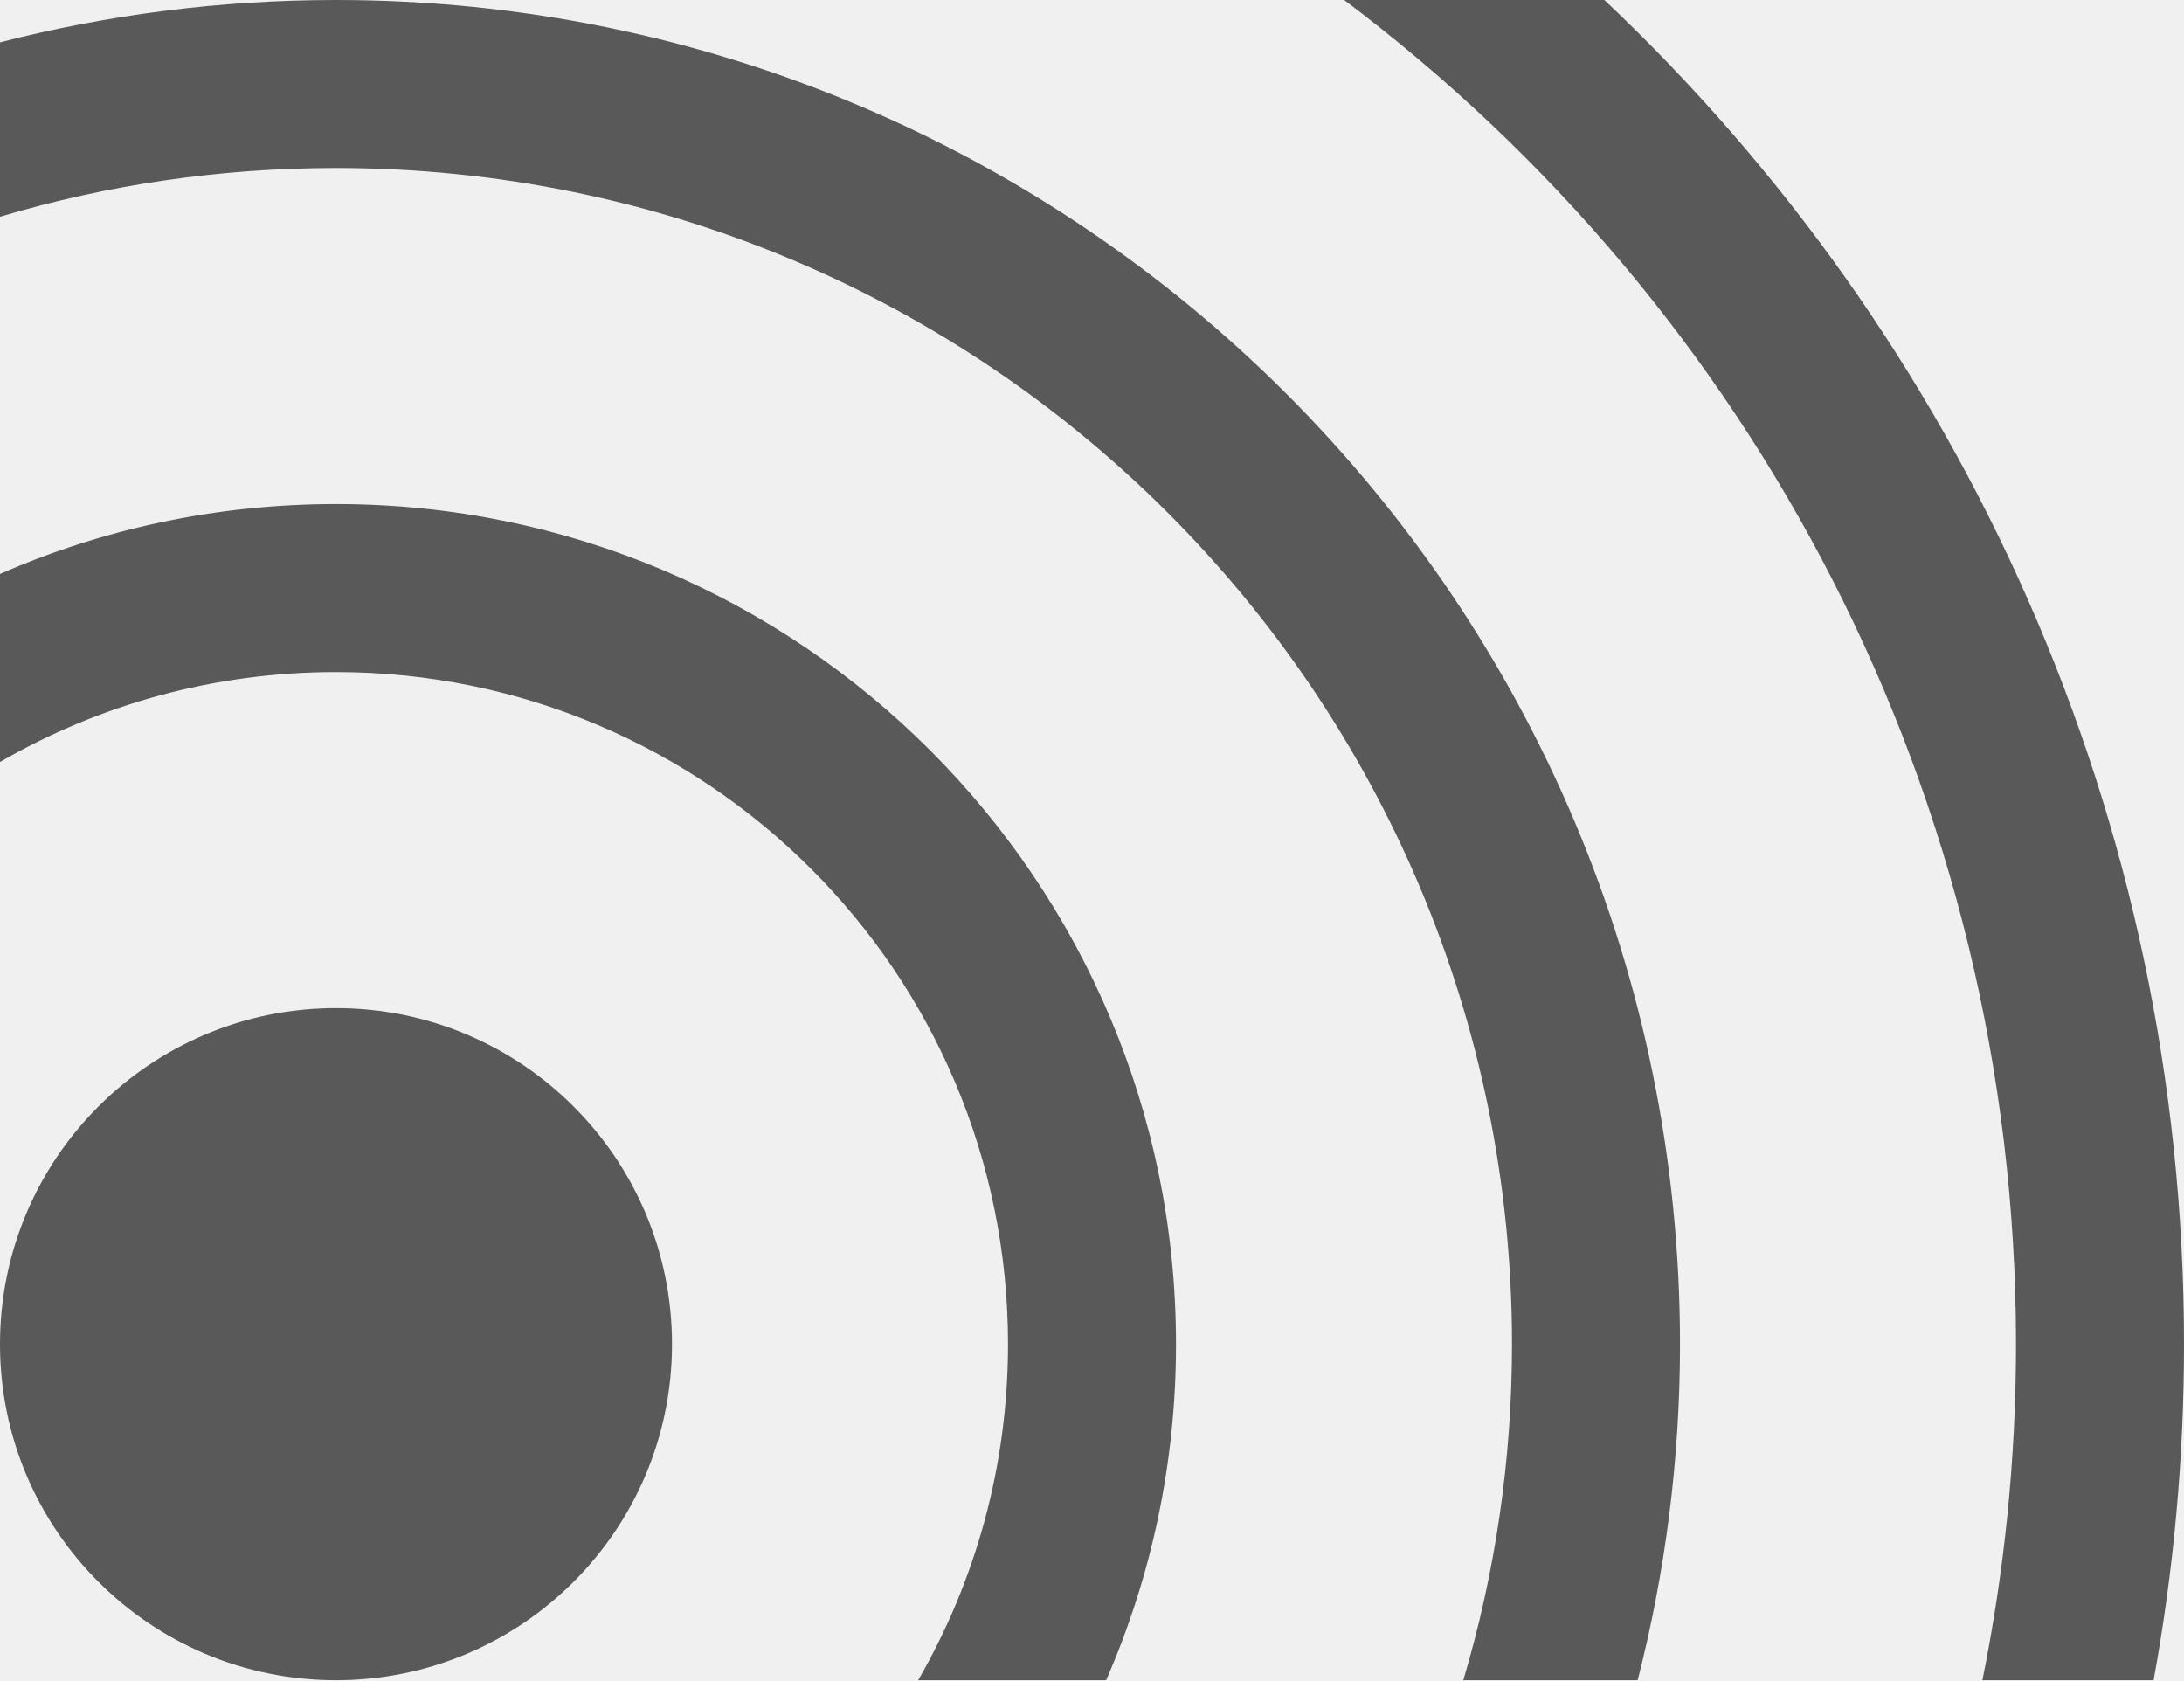
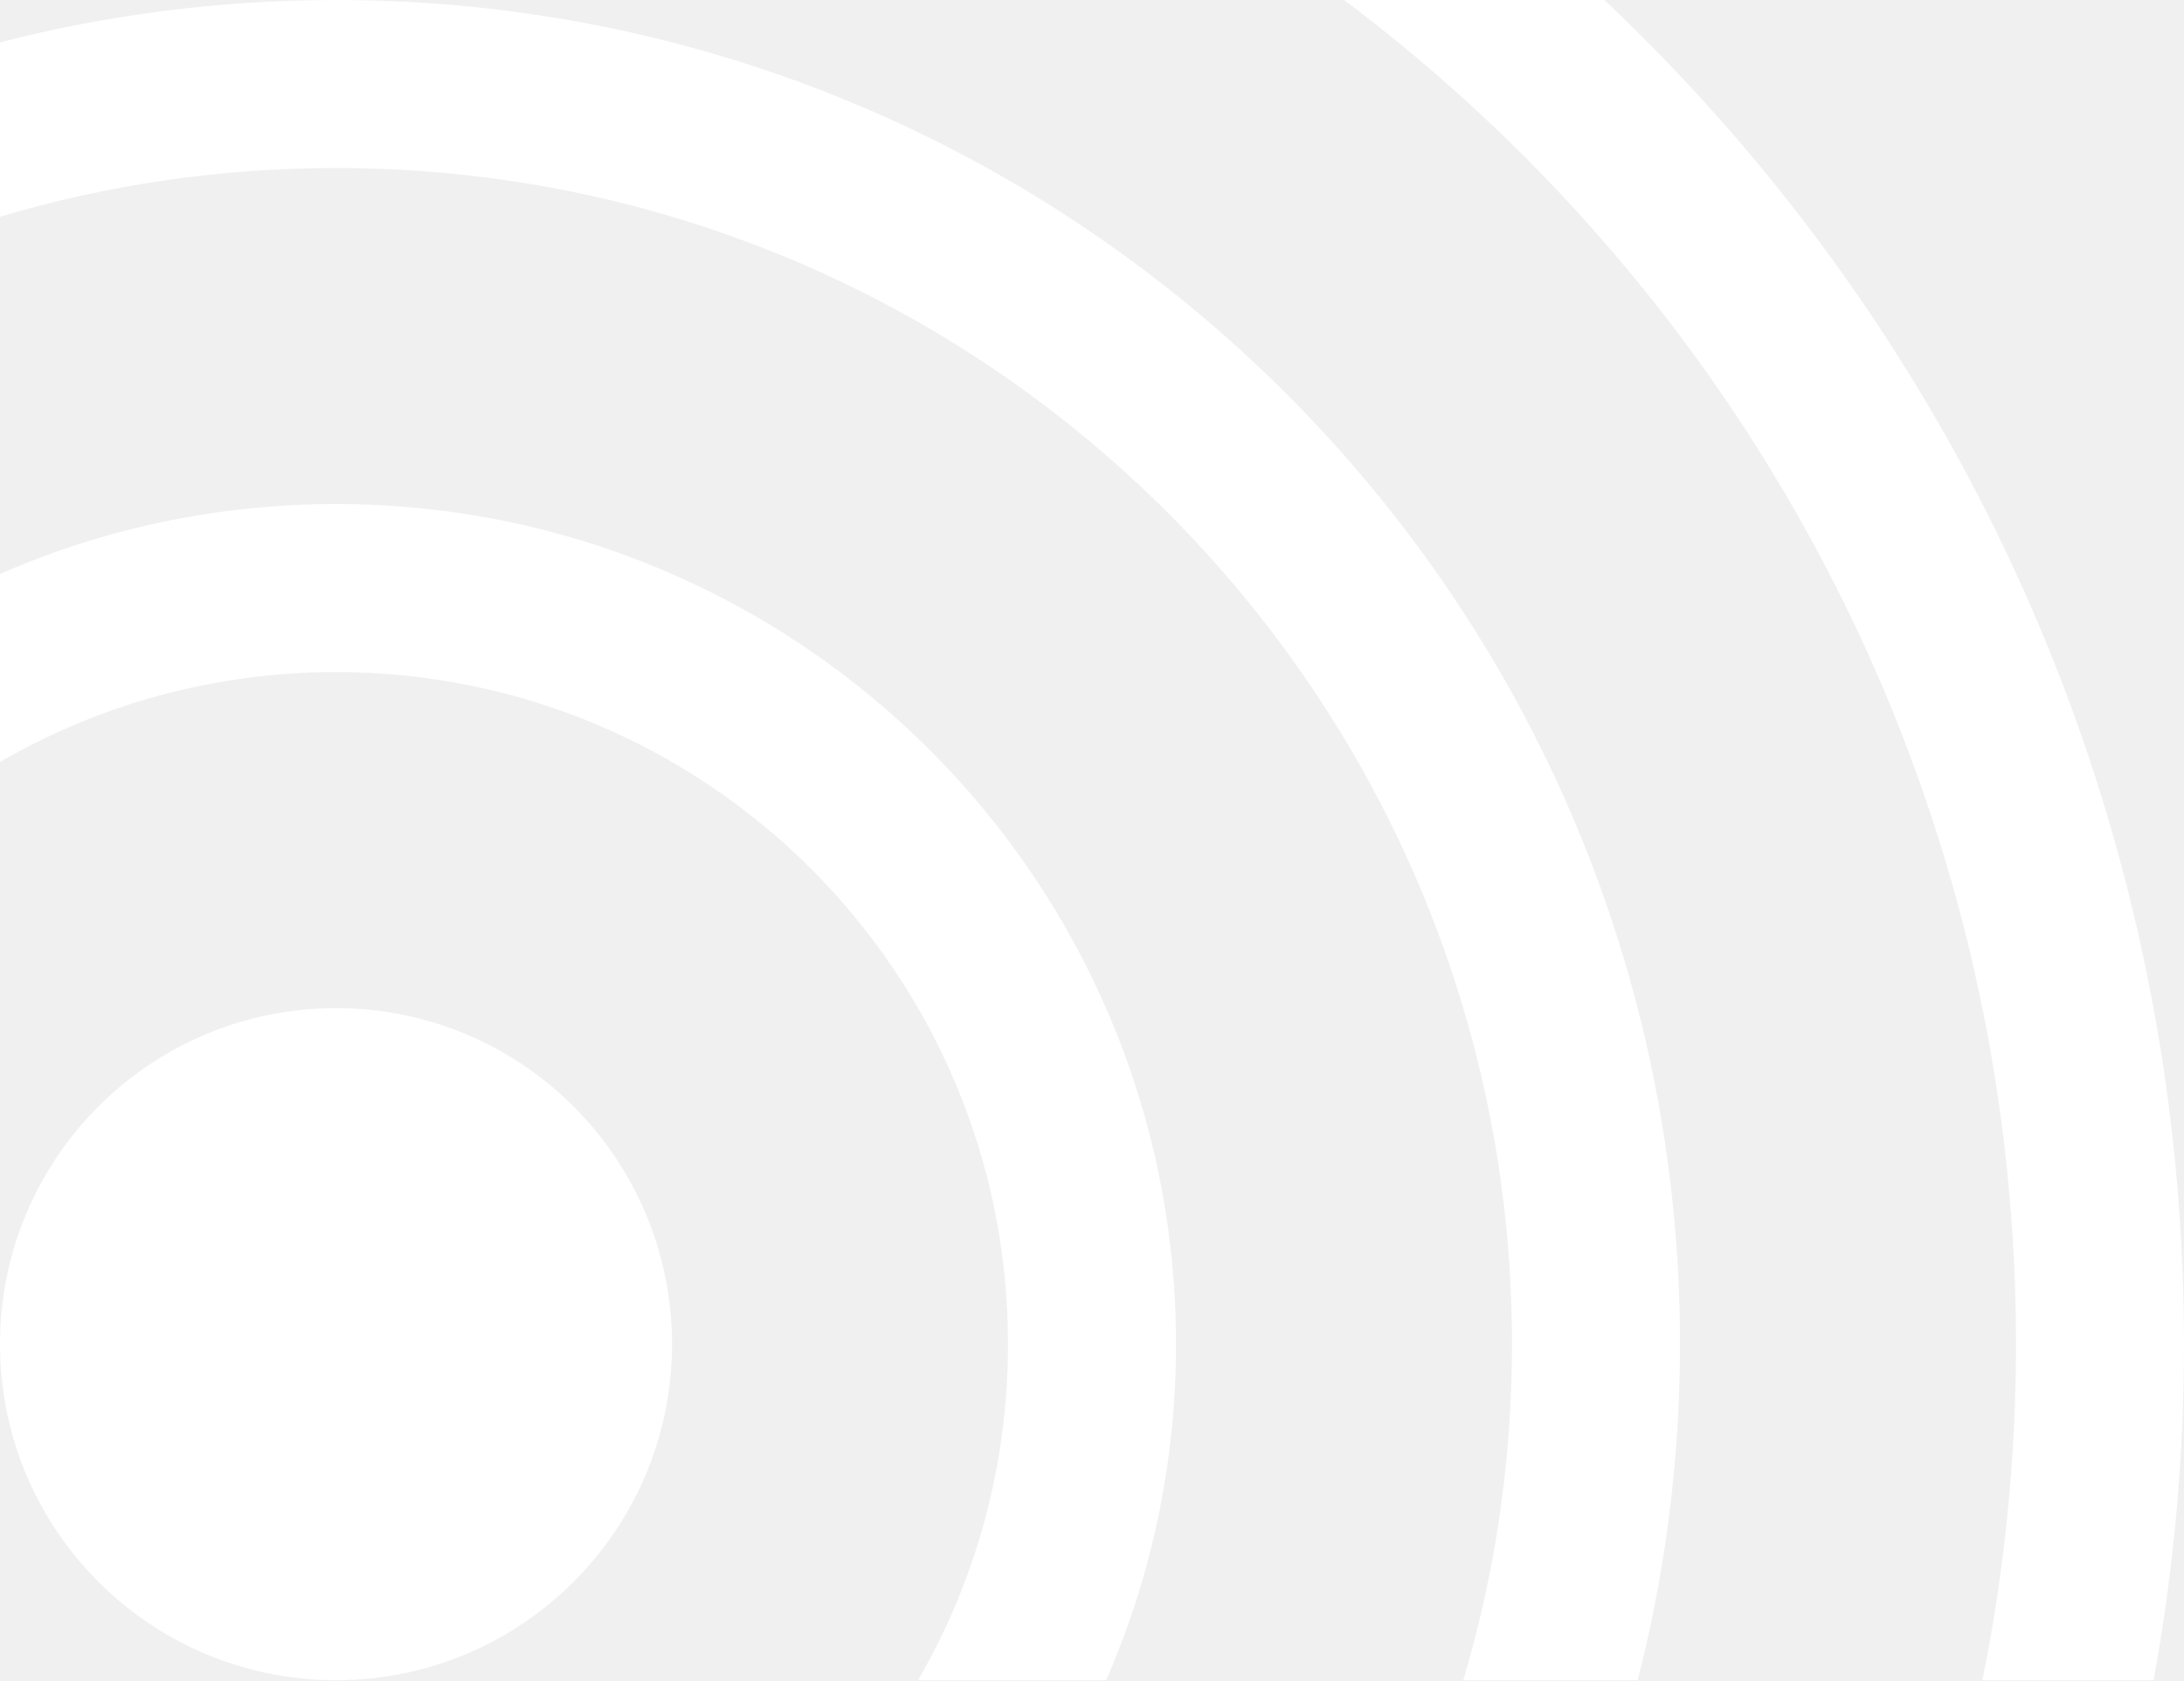
<svg xmlns="http://www.w3.org/2000/svg" xmlns:xlink="http://www.w3.org/1999/xlink" width="13" height="10" viewBox="0 0 13 10" version="1.1">
  <g id="Canvas" transform="translate(-1197 -190)">
    <g id="rss">
-       <use xlink:href="#path0_fill" transform="translate(1197 190)" fill="#595959" />
+       <use xlink:href="#path0_fill" transform="translate(1197 190)" fill="#ffffff" />
    </g>
  </g>
  <defs>
    <path id="path0_fill" fill-rule="evenodd" d="M 11.8 10C 11.931 9.354 12 8.685 12 8C 12 4.729 10.429 1.824 8.001 0L 9.55 0C 11.674 2.006 13 4.848 13 8C 13 8.683 12.938 9.351 12.819 10L 11.8 10ZM 9.748 10C 9.912 9.361 10 8.691 10 8C 10 3.582 6.418 0 2 0C 1.309 0 0.639 0.088 0 0.252L 0 1.29C 0.634 1.101 1.305 1 2 1C 5.866 1 9 4.134 9 8C 9 8.695 8.899 9.366 8.71 10L 9.748 10ZM 0 3.416C 0.612 3.148 1.289 3 2 3C 4.761 3 7 5.239 7 8C 7 8.711 6.852 9.388 6.584 10L 5.465 10C 5.805 9.412 6 8.729 6 8C 6 5.791 4.209 4 2 4C 1.271 4 0.588 4.195 0 4.535L 0 3.416ZM 0 8C 0 6.895 0.895 6 2 6C 3.105 6 4 6.895 4 8C 4 9.105 3.105 10 2 10C 0.895 10 0 9.105 0 8Z" />
  </defs>
</svg>
